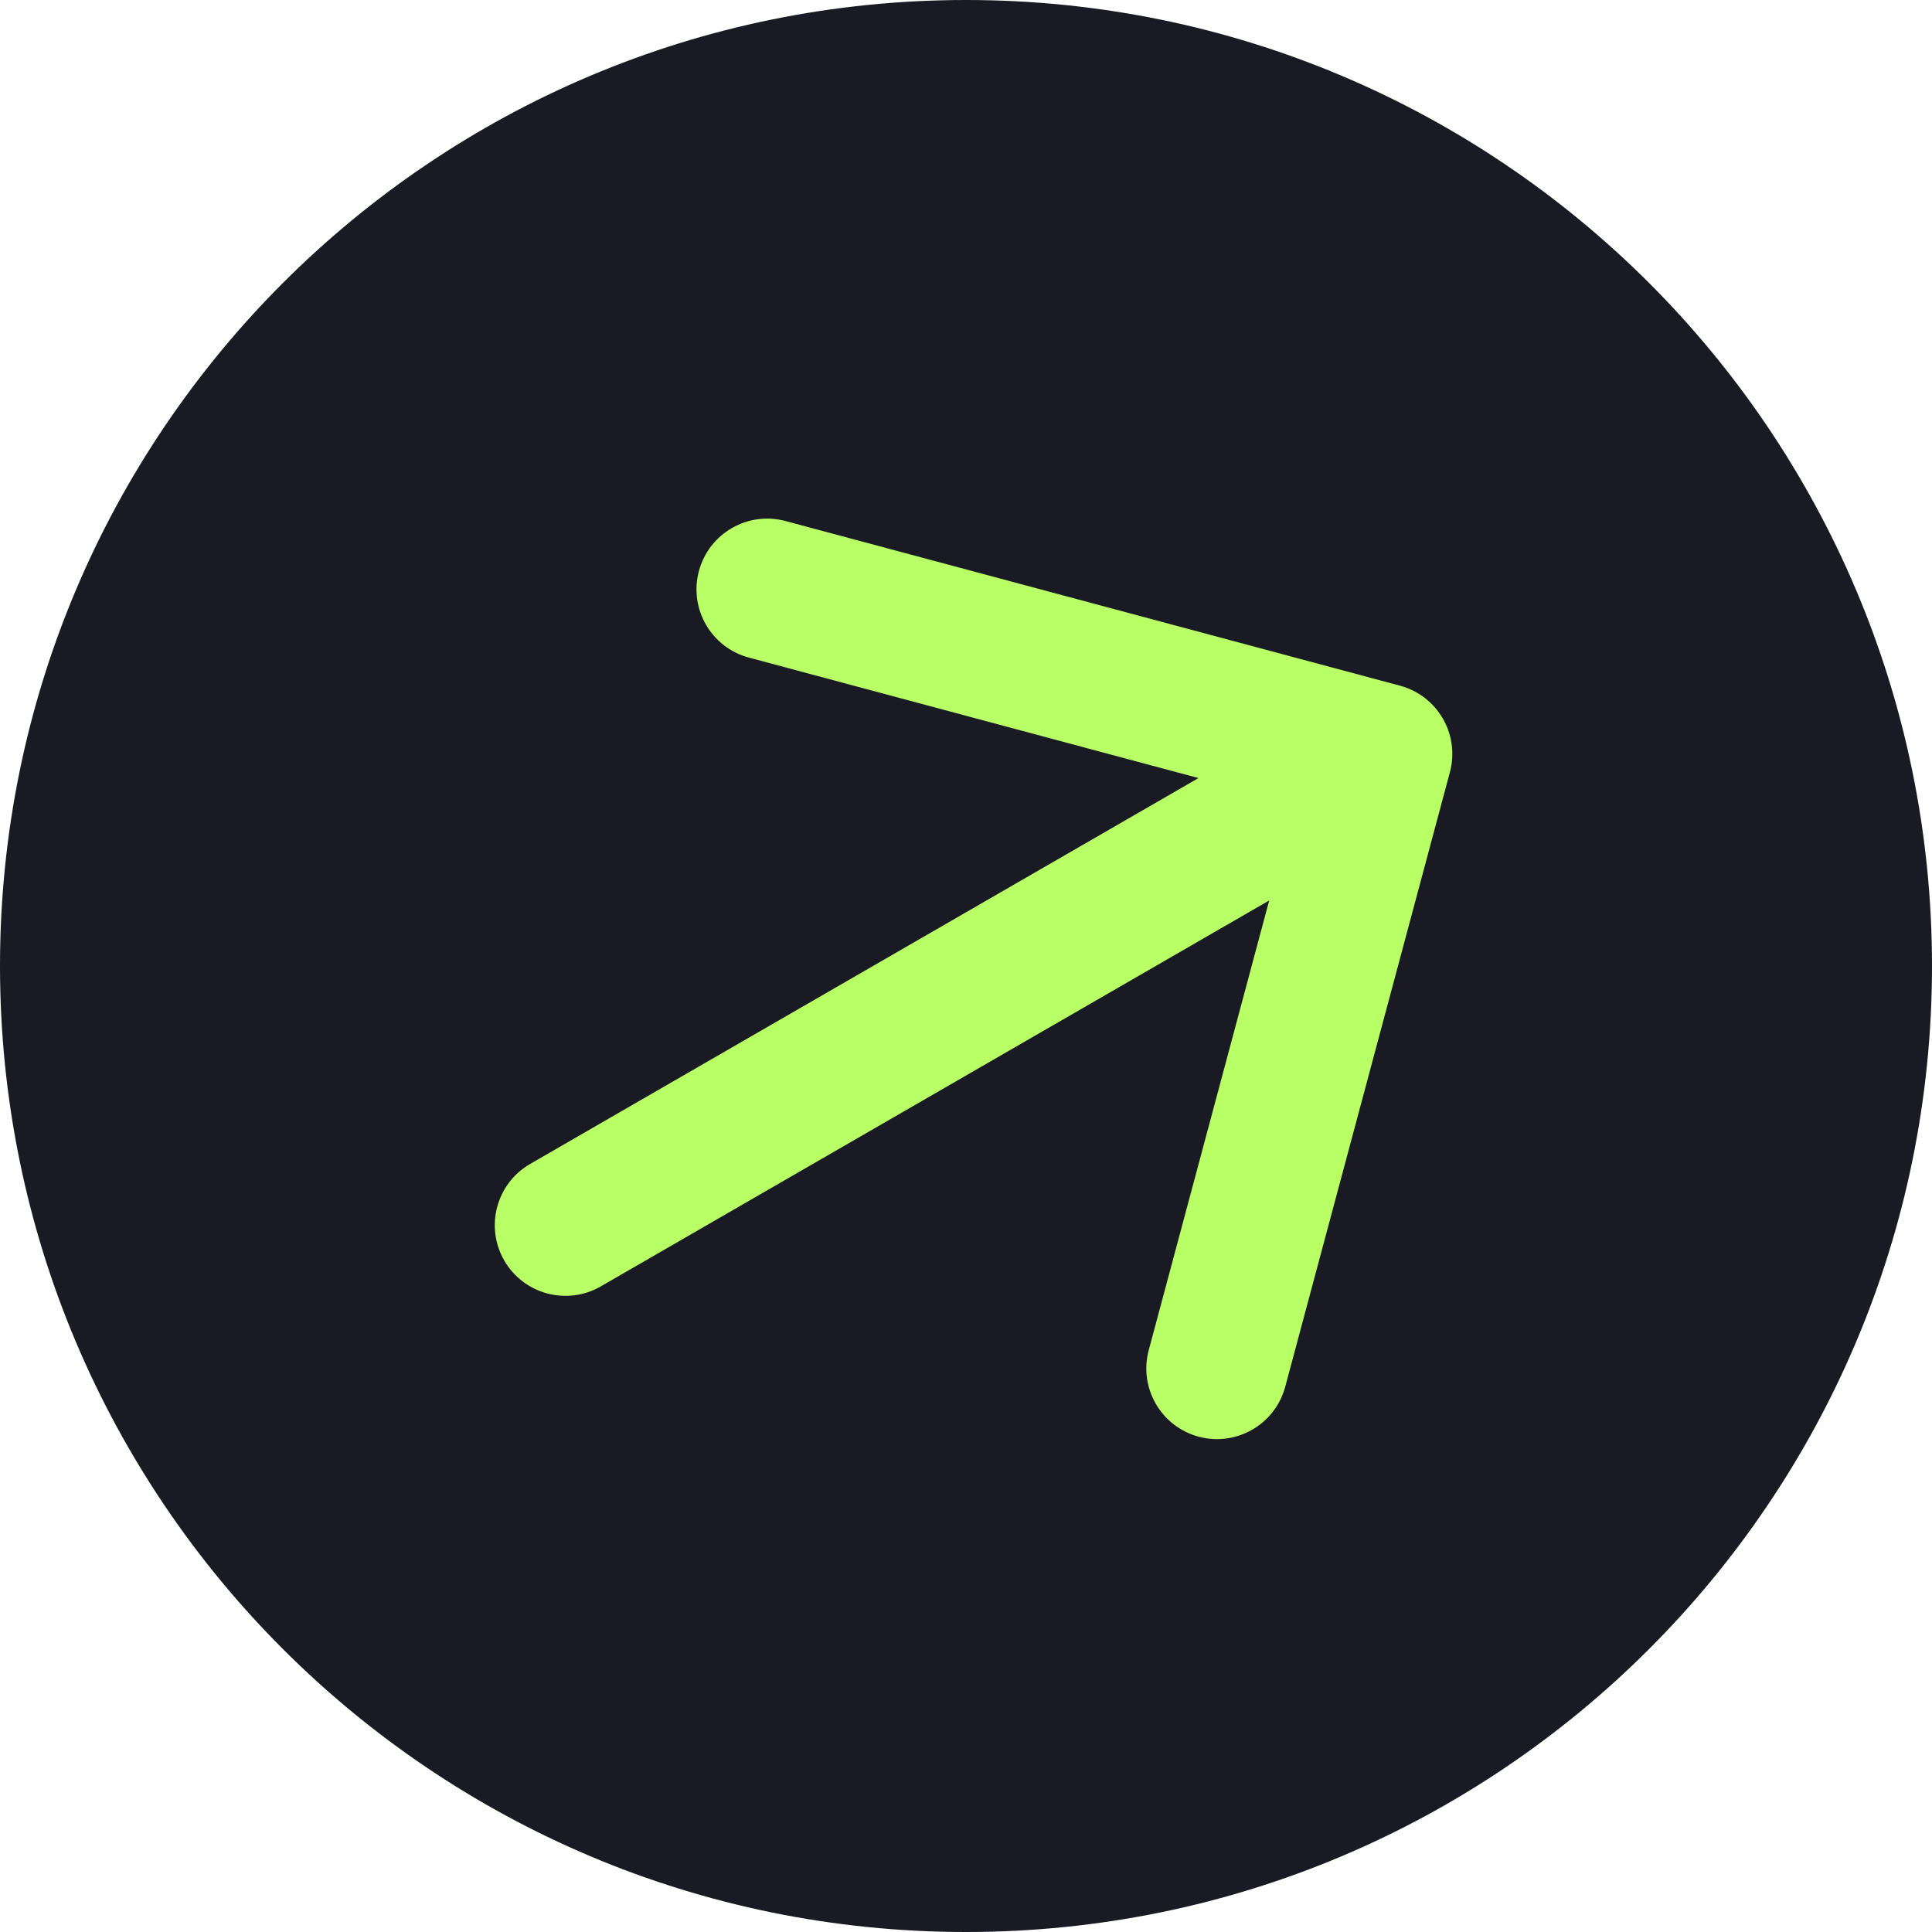
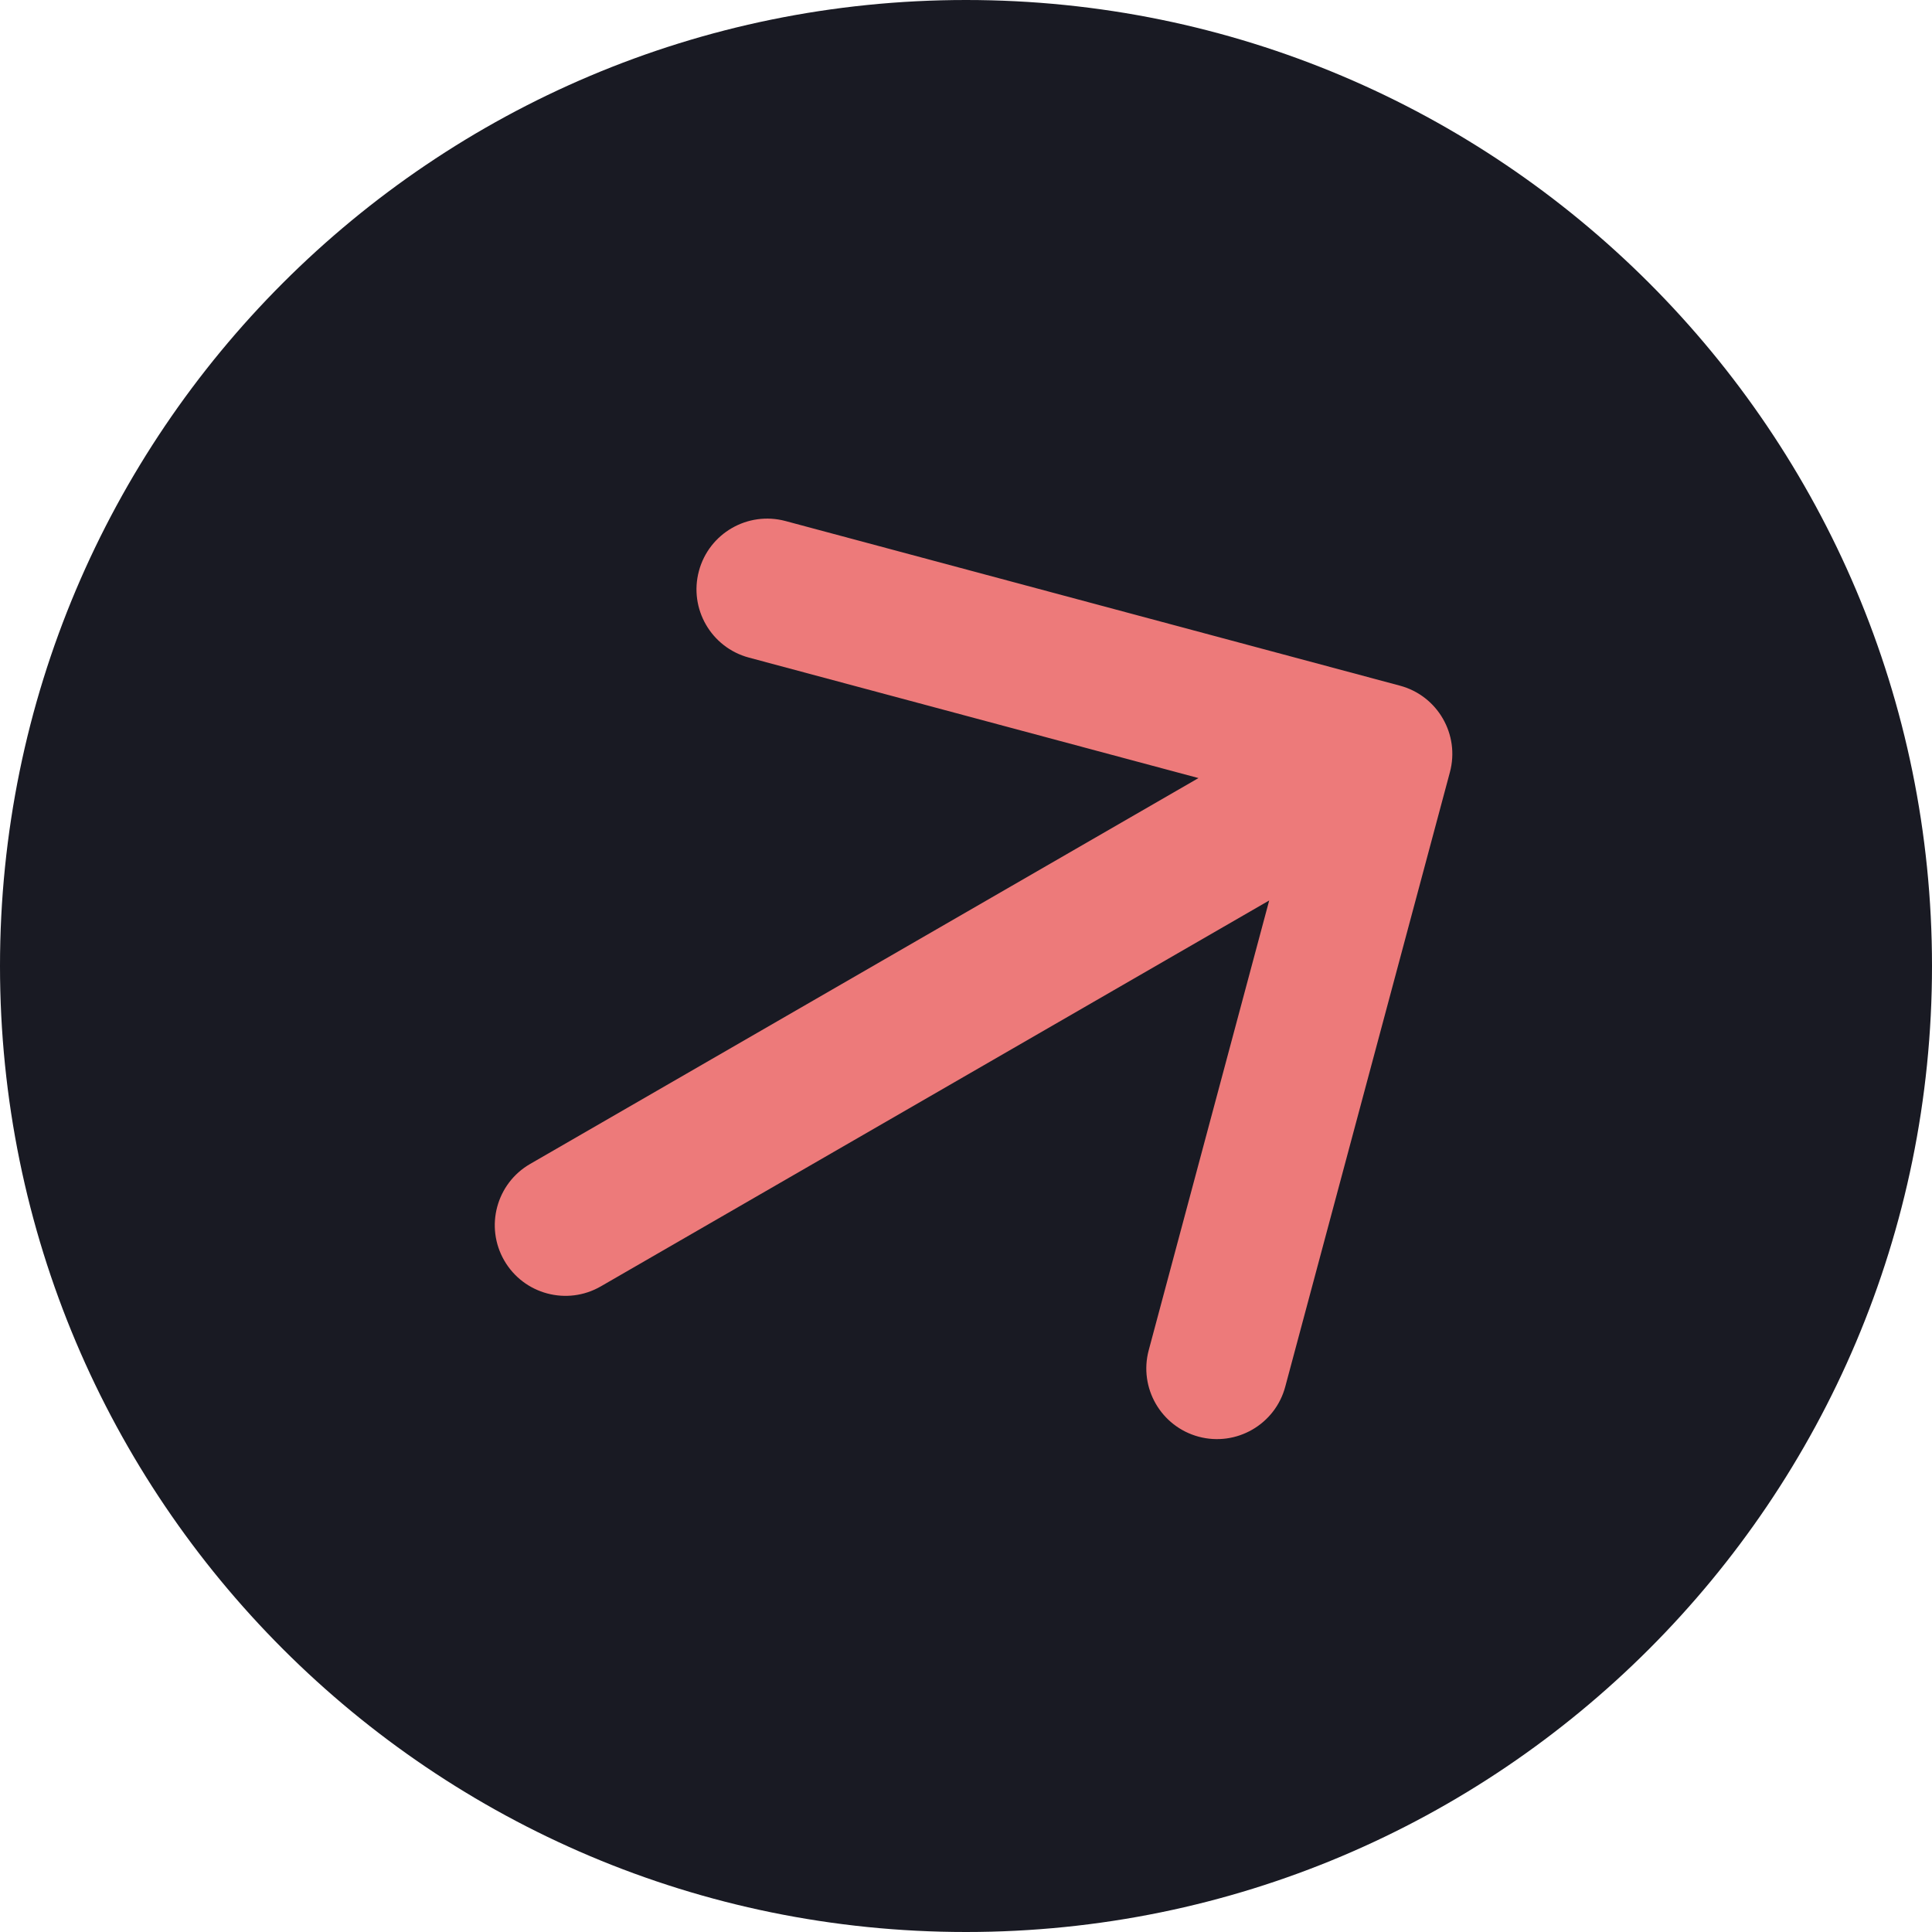
<svg xmlns="http://www.w3.org/2000/svg" width="41" height="41" viewBox="0 0 41 41" fill="none">
  <g id="Icon">
    <circle id="Ellipse 1" cx="20.5" cy="20.5" r="20.5" fill="#191A23" />
-     <path id="Arrow 1" d="M11.25 24.701C10.533 25.115 10.287 26.033 10.701 26.75C11.115 27.467 12.033 27.713 12.75 27.299L11.25 24.701ZM30.769 16.388C30.984 15.588 30.509 14.765 29.709 14.551L16.669 11.057C15.868 10.843 15.046 11.318 14.832 12.118C14.617 12.918 15.092 13.74 15.892 13.955L27.483 17.061L24.378 28.652C24.163 29.452 24.638 30.274 25.438 30.489C26.238 30.703 27.061 30.228 27.275 29.428L30.769 16.388ZM12.75 27.299L30.07 17.299L28.57 14.701L11.25 24.701L12.75 27.299Z" fill="#B9FF66" />
+     <path id="Arrow 1" d="M11.25 24.701C10.533 25.115 10.287 26.033 10.701 26.75C11.115 27.467 12.033 27.713 12.75 27.299L11.25 24.701ZM30.769 16.388C30.984 15.588 30.509 14.765 29.709 14.551L16.669 11.057C15.868 10.843 15.046 11.318 14.832 12.118C14.617 12.918 15.092 13.74 15.892 13.955L27.483 17.061L24.378 28.652C24.163 29.452 24.638 30.274 25.438 30.489C26.238 30.703 27.061 30.228 27.275 29.428L30.769 16.388ZM12.75 27.299L30.07 17.299L28.57 14.701L11.25 24.701L12.75 27.299Z" fill="#ED7A7A" />
  </g>
</svg>
